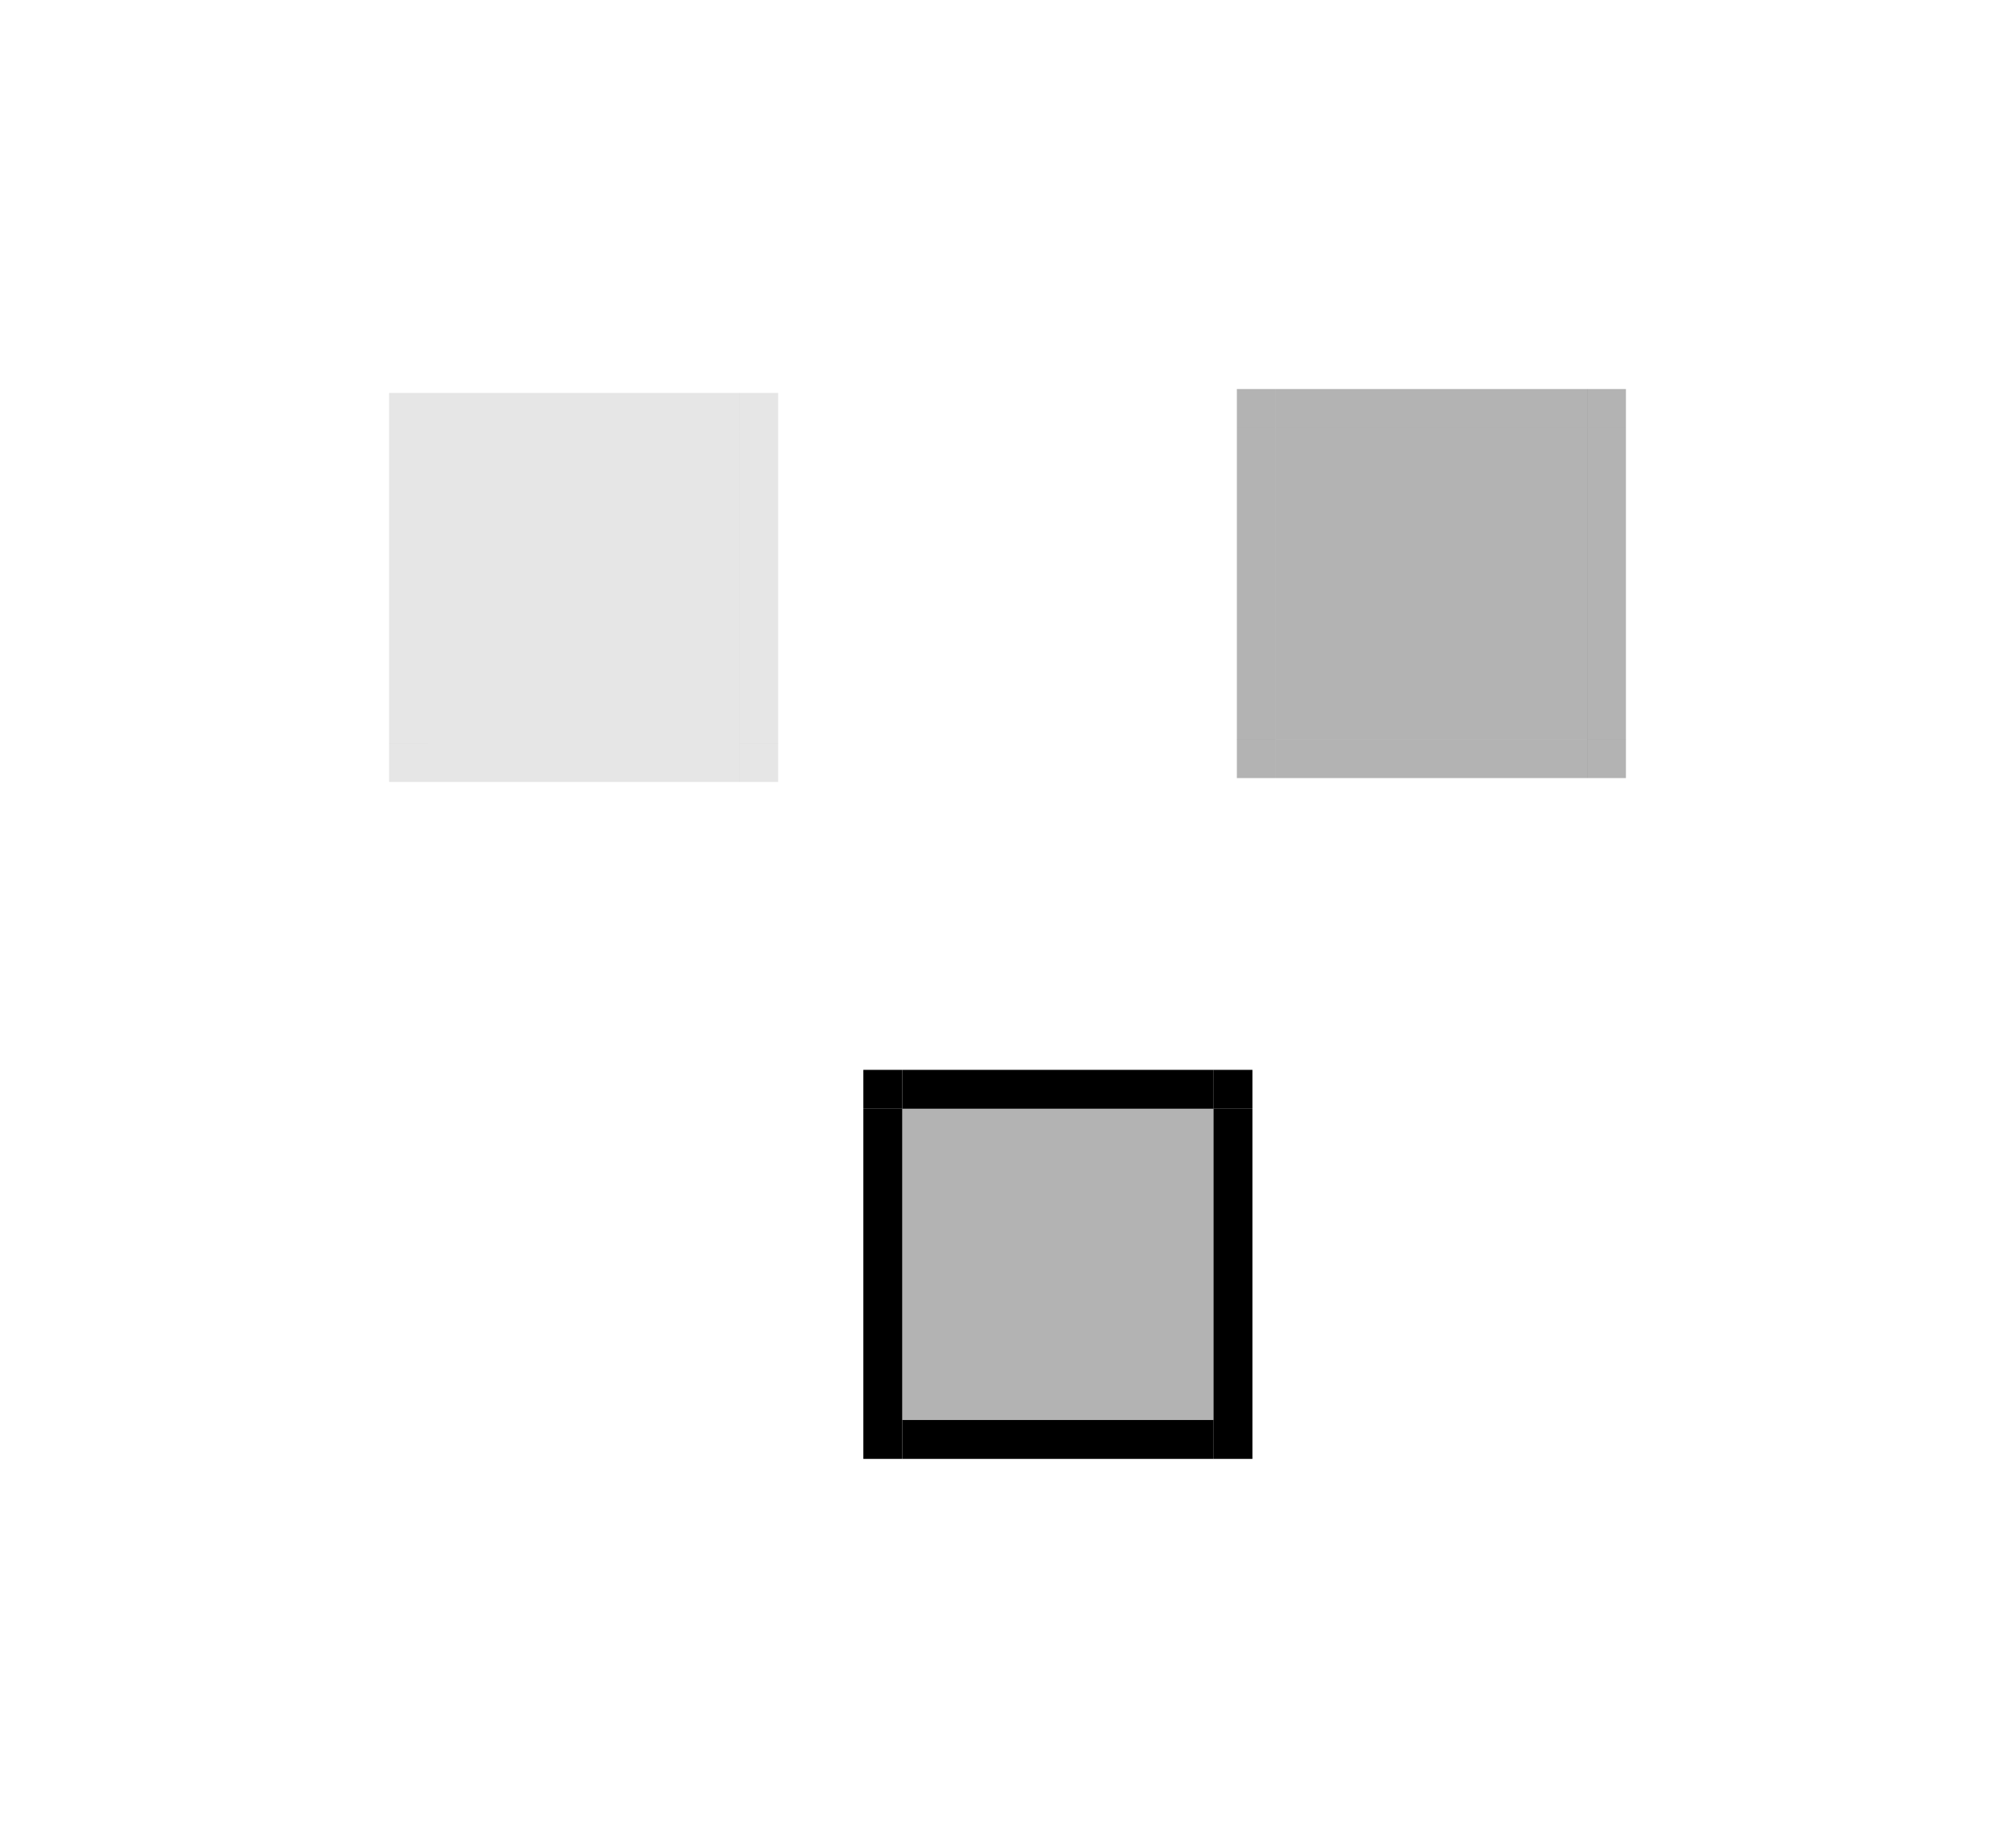
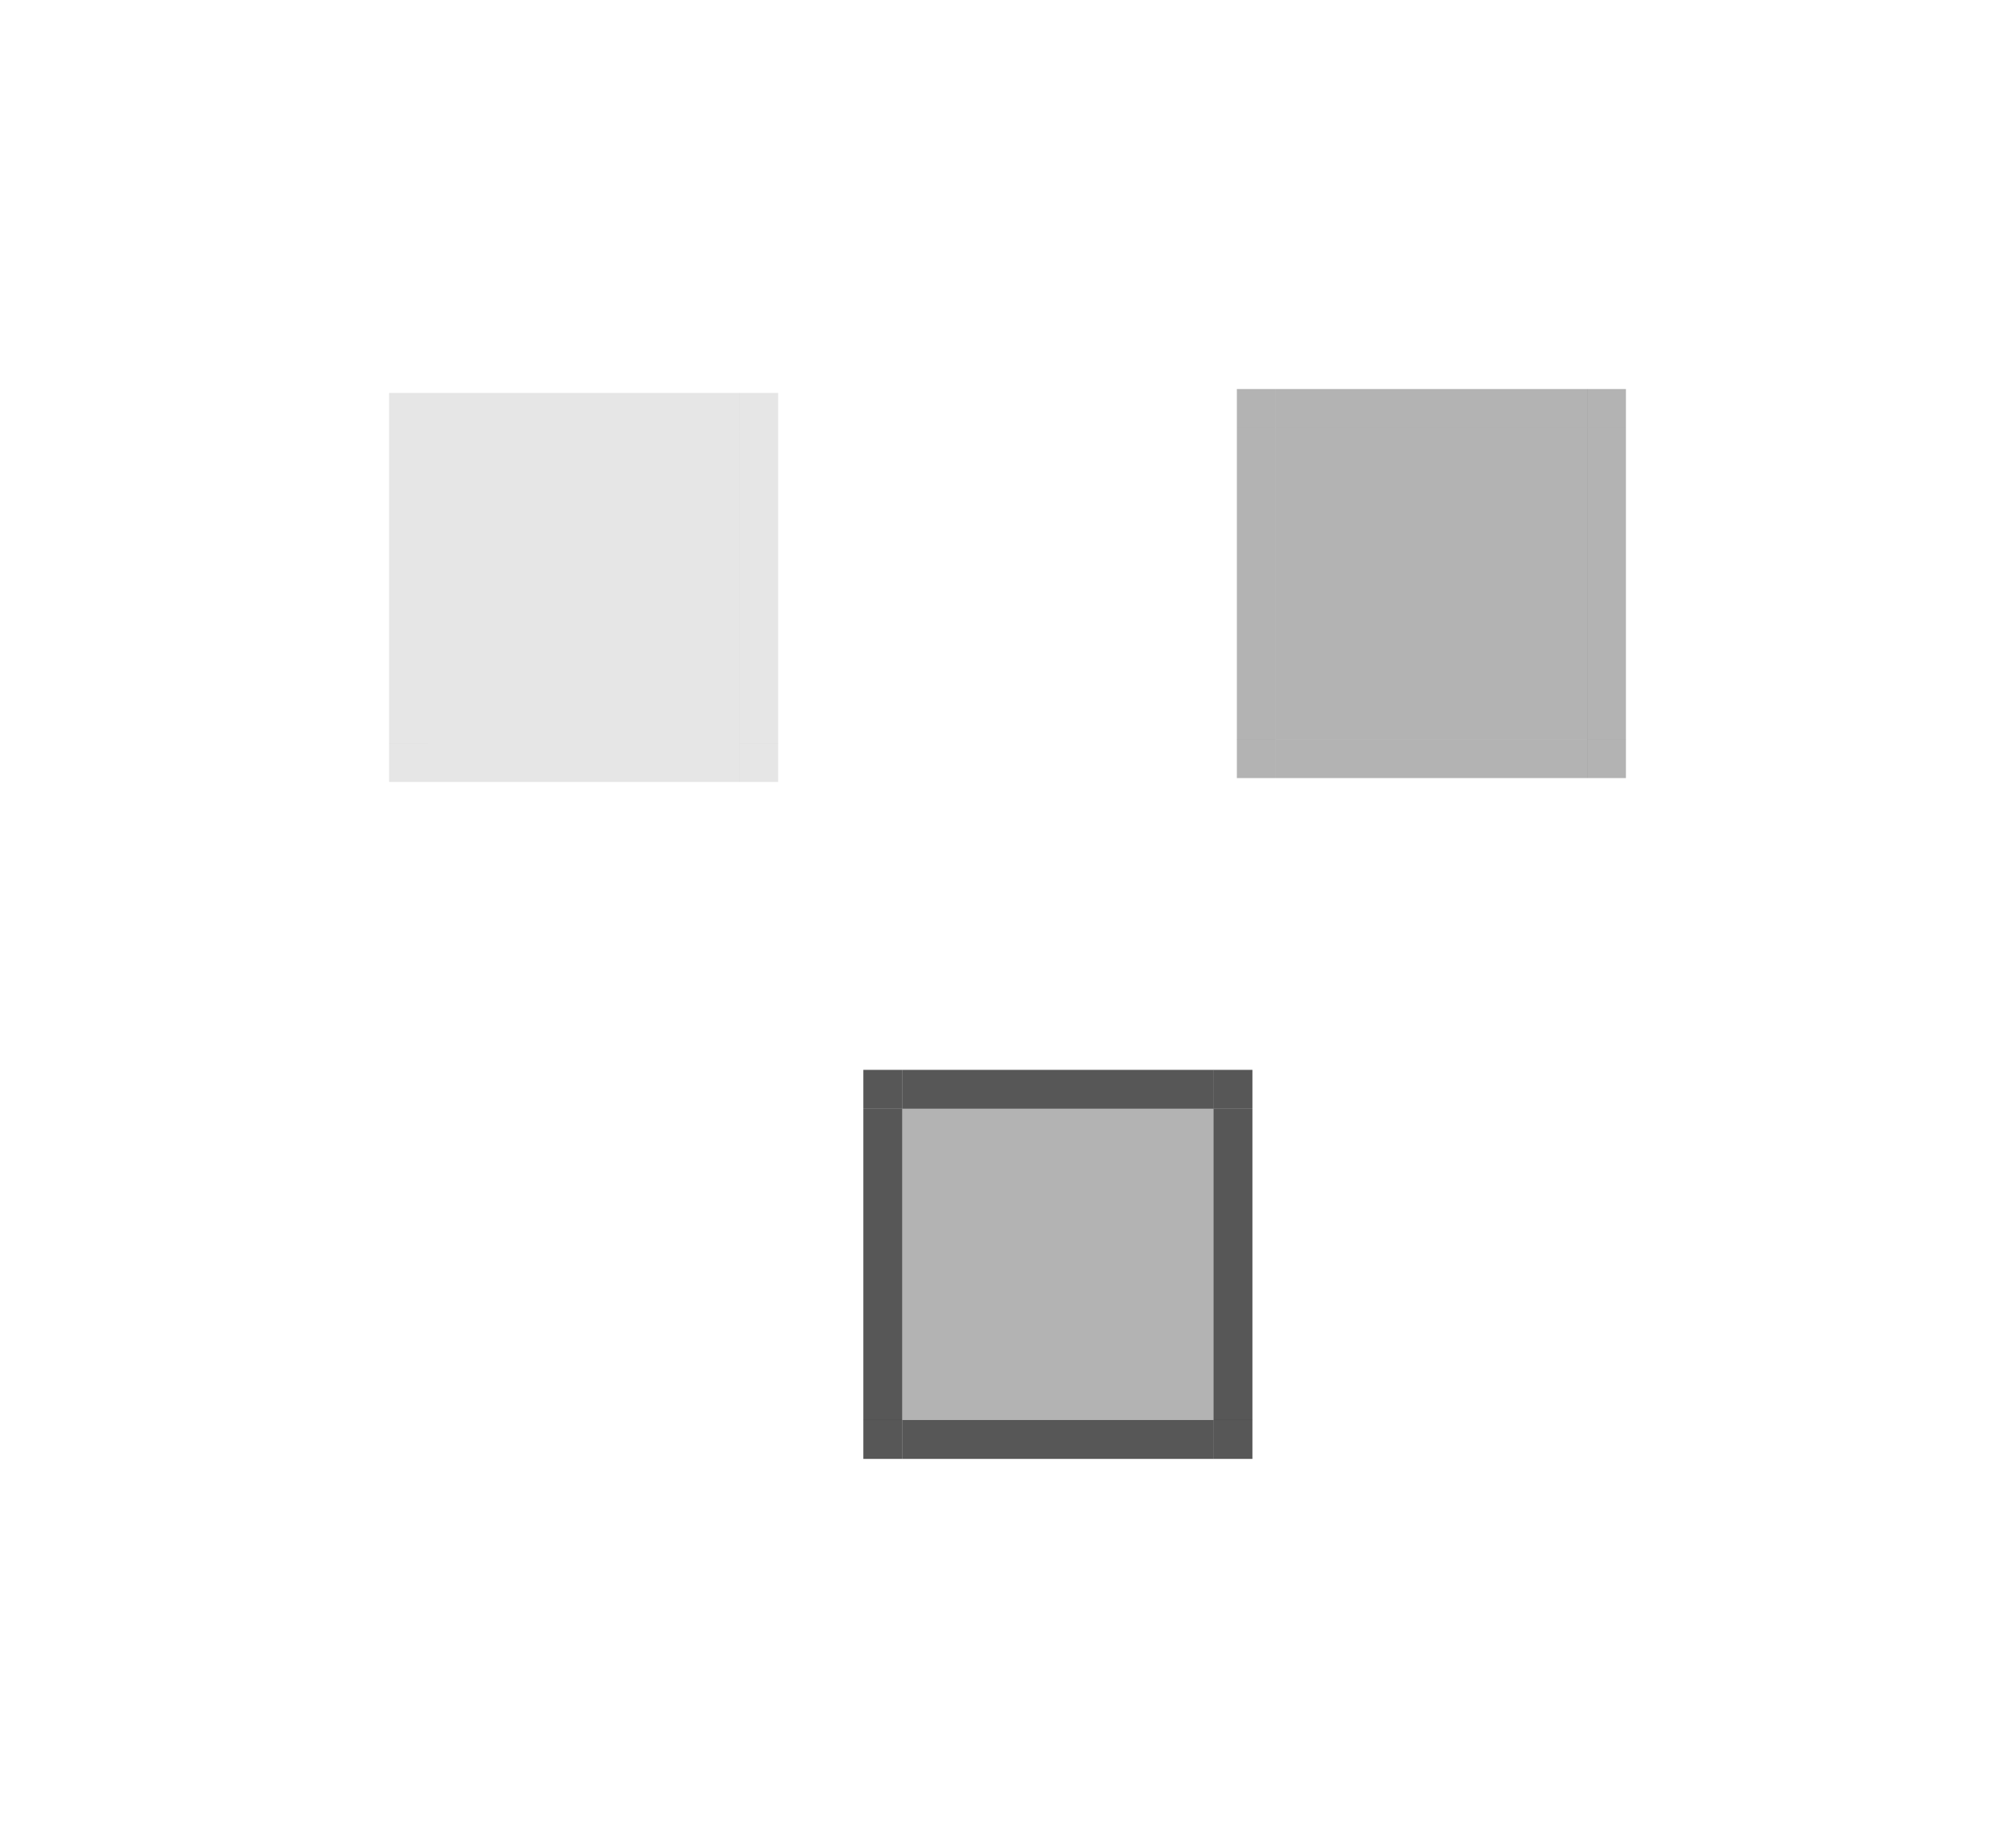
<svg xmlns="http://www.w3.org/2000/svg" width="51.79" height="47.5" viewBox="0 0 51.79 47.5" version="1.1" id="svg8">
  <defs id="defs2" />
  <style id="current-color-scheme" type="text/css">
      .ColorScheme-Text {
      }
      .ColorScheme-Background{
      }
      .ColorScheme-Highlight{
      }
      .ColorScheme-ViewText {
      }
      .ColorScheme-ViewBackground{
      }
      .ColorScheme-ViewHover {
      }
      .ColorScheme-ViewFocus{
      }
      .ColorScheme-ButtonText {
      }
      .ColorScheme-ButtonBackground{
      }
      .ColorScheme-ButtonHover {
      }
      .ColorScheme-ButtonFocus{
      }
  </style>
  <g transform="translate(-34.76,-956.2)" id="layer1">
    <rect y="967.3" x="45.76" height="8" width="8.002" id="normal-center" class="ColorScheme-ButtonHover" style="opacity:0.1;fill:currentColor;fill-opacity:1;fill-rule:evenodd;stroke:none;stroke-width:4;stroke-linecap:round;stroke-linejoin:miter;stroke-miterlimit:4;stroke-dasharray:none;stroke-dashoffset:0;stroke-opacity:1;paint-order:normal" />
    <rect style="opacity:0.1;fill:currentColor;fill-opacity:1;fill-rule:evenodd;stroke:none;stroke-width:4;stroke-linecap:round;stroke-linejoin:miter;stroke-miterlimit:4;stroke-dasharray:none;stroke-dashoffset:0;stroke-opacity:1;paint-order:normal" class="ColorScheme-ButtonHover" id="normal-bottom" width="8.002" height="1" x="45.76" y="975.3" />
    <rect y="966.3" x="45.76" height="1" width="8.002" id="normal-top" class="ColorScheme-ButtonHover" style="opacity:0.1;fill:currentColor;fill-opacity:1;fill-rule:evenodd;stroke:none;stroke-width:4;stroke-linecap:round;stroke-linejoin:miter;stroke-miterlimit:4;stroke-dasharray:none;stroke-dashoffset:0;stroke-opacity:1;paint-order:normal" />
    <rect transform="rotate(90)" style="opacity:0.1;fill:currentColor;fill-opacity:1;fill-rule:evenodd;stroke:none;stroke-width:4;stroke-linecap:round;stroke-linejoin:miter;stroke-miterlimit:4;stroke-dasharray:none;stroke-dashoffset:0;stroke-opacity:1;paint-order:normal" class="ColorScheme-ButtonHover" id="normal-right" width="8.002" height="1" x="967.3" y="-54.76" />
    <rect y="-45.76" x="967.3" height="1" width="8.002" id="normal-left" class="ColorScheme-ButtonHover" style="opacity:0.1;fill:currentColor;fill-opacity:1;fill-rule:evenodd;stroke:none;stroke-width:4;stroke-linecap:round;stroke-linejoin:miter;stroke-miterlimit:4;stroke-dasharray:none;stroke-dashoffset:0;stroke-opacity:1;paint-order:normal" transform="rotate(90)" />
    <rect transform="rotate(90)" style="opacity:0.1;fill:currentColor;fill-opacity:1;fill-rule:evenodd;stroke:none;stroke-width:4.001;stroke-linecap:round;stroke-linejoin:miter;stroke-miterlimit:4;stroke-dasharray:none;stroke-dashoffset:0;stroke-opacity:1;paint-order:normal" class="ColorScheme-ButtonHover" id="normal-bottomleft" width="1" height="1" x="975.3" y="-45.76" />
    <rect y="-54.76" x="975.3" height="1" width="1" id="normal-bottomright" class="ColorScheme-ButtonHover" style="opacity:0.1;fill:currentColor;fill-opacity:1;fill-rule:evenodd;stroke:none;stroke-width:4.001;stroke-linecap:round;stroke-linejoin:miter;stroke-miterlimit:4;stroke-dasharray:none;stroke-dashoffset:0;stroke-opacity:1;paint-order:normal" transform="rotate(90)" />
    <rect transform="rotate(90)" style="opacity:0.1;fill:currentColor;fill-opacity:1;fill-rule:evenodd;stroke:none;stroke-width:4.001;stroke-linecap:round;stroke-linejoin:miter;stroke-miterlimit:4;stroke-dasharray:none;stroke-dashoffset:0;stroke-opacity:1;paint-order:normal" class="ColorScheme-ButtonHover" id="normal-topright" width="1" height="1" x="966.3" y="-54.76" />
    <rect y="-45.76" x="966.3" height="1" width="1" id="normal-topleft" class="ColorScheme-ButtonHover" style="opacity:0.1;fill:currentColor;fill-opacity:1;fill-rule:evenodd;stroke:none;stroke-width:4.001;stroke-linecap:round;stroke-linejoin:miter;stroke-miterlimit:4;stroke-dasharray:none;stroke-dashoffset:0;stroke-opacity:1;paint-order:normal" transform="rotate(90)" />
    <rect style="opacity:0.3;fill:currentColor;fill-opacity:1;fill-rule:evenodd;stroke:none;stroke-width:4;stroke-linecap:round;stroke-linejoin:miter;stroke-miterlimit:4;stroke-dasharray:none;stroke-dashoffset:0;stroke-opacity:1;paint-order:normal" id="active-center" class="ColorScheme-ButtonHover" width="8.002" height="8" x="67.55" y="967.2" />
    <rect y="975.2" x="67.55" height="1" width="8.002" id="active-bottom" class="ColorScheme-ButtonHover" style="opacity:0.3;fill:currentColor;fill-opacity:1;fill-rule:evenodd;stroke:none;stroke-width:4;stroke-linecap:round;stroke-linejoin:miter;stroke-miterlimit:4;stroke-dasharray:none;stroke-dashoffset:0;stroke-opacity:1;paint-order:normal" />
    <rect style="opacity:0.3;fill:currentColor;fill-opacity:1;fill-rule:evenodd;stroke:none;stroke-width:4;stroke-linecap:round;stroke-linejoin:miter;stroke-miterlimit:4;stroke-dasharray:none;stroke-dashoffset:0;stroke-opacity:1;paint-order:normal" class="ColorScheme-ButtonHover" id="active-top" width="8.002" height="1" x="67.55" y="966.2" />
    <rect y="-76.55" x="967.2" height="1" width="8.002" id="active-right" class="ColorScheme-ButtonHover" style="opacity:0.3;fill:currentColor;fill-opacity:1;fill-rule:evenodd;stroke:none;stroke-width:4;stroke-linecap:round;stroke-linejoin:miter;stroke-miterlimit:4;stroke-dasharray:none;stroke-dashoffset:0;stroke-opacity:1;paint-order:normal" transform="rotate(90)" />
    <rect transform="rotate(90)" style="opacity:0.3;fill:currentColor;fill-opacity:1;fill-rule:evenodd;stroke:none;stroke-width:4;stroke-linecap:round;stroke-linejoin:miter;stroke-miterlimit:4;stroke-dasharray:none;stroke-dashoffset:0;stroke-opacity:1;paint-order:normal" id="active-left" class="ColorScheme-ButtonHover" width="8.002" height="1" x="967.2" y="-67.55" />
    <rect y="-67.55" x="975.2" height="1" width="1" id="active-bottomleft" class="ColorScheme-ButtonHover" style="opacity:0.3;fill:currentColor;fill-opacity:1;fill-rule:evenodd;stroke:none;stroke-width:4.001;stroke-linecap:round;stroke-linejoin:miter;stroke-miterlimit:4;stroke-dasharray:none;stroke-dashoffset:0;stroke-opacity:1;paint-order:normal" transform="rotate(90)" />
    <rect transform="rotate(90)" style="opacity:0.3;fill:currentColor;fill-opacity:1;fill-rule:evenodd;stroke:none;stroke-width:4.001;stroke-linecap:round;stroke-linejoin:miter;stroke-miterlimit:4;stroke-dasharray:none;stroke-dashoffset:0;stroke-opacity:1;paint-order:normal" id="active-bottomright" class="ColorScheme-ButtonHover" width="1" height="1" x="975.2" y="-76.55" />
    <rect y="-76.55" x="966.2" height="1" width="1" id="active-topright" class="ColorScheme-ButtonHover" style="opacity:0.3;fill:currentColor;fill-opacity:1;fill-rule:evenodd;stroke:none;stroke-width:4.001;stroke-linecap:round;stroke-linejoin:miter;stroke-miterlimit:4;stroke-dasharray:none;stroke-dashoffset:0;stroke-opacity:1;paint-order:normal" transform="rotate(90)" />
    <rect transform="rotate(90)" style="opacity:0.3;fill:currentColor;fill-opacity:1;fill-rule:evenodd;stroke:none;stroke-width:4.001;stroke-linecap:round;stroke-linejoin:miter;stroke-miterlimit:4;stroke-dasharray:none;stroke-dashoffset:0;stroke-opacity:1;paint-order:normal" id="active-topleft" class="ColorScheme-ButtonHover" width="1" height="1" x="966.2" y="-67.55" />
    <rect style="opacity:0.3;fill:currentColor;fill-opacity:1;fill-rule:evenodd;stroke:none;stroke-width:4;stroke-linecap:round;stroke-linejoin:miter;stroke-miterlimit:4;stroke-dasharray:none;stroke-dashoffset:0;stroke-opacity:1;paint-order:normal" class="ColorScheme-ButtonHover" id="hover-center" width="8.002" height="8" x="57.95" y="984.7" />
-     <rect y="992.7" x="57.95" height="1" width="8.002" id="hover-bottom" class="ColorScheme-ButtonHover" style="opacity:1;fill:currentColor;fill-opacity:1;fill-rule:evenodd;stroke:none;stroke-width:4;stroke-linecap:round;stroke-linejoin:miter;stroke-miterlimit:4;stroke-dasharray:none;stroke-dashoffset:0;stroke-opacity:1;paint-order:normal" />
-     <rect style="opacity:1;fill:currentColor;fill-opacity:1;fill-rule:evenodd;stroke:none;stroke-width:4;stroke-linecap:round;stroke-linejoin:miter;stroke-miterlimit:4;stroke-dasharray:none;stroke-dashoffset:0;stroke-opacity:1;paint-order:normal" class="ColorScheme-ButtonHover" id="hover-top" width="8.002" height="1" x="57.95" y="983.7" />
-     <rect y="-66.95" x="984.7" height="1" width="8.002" id="hover-right" class="ColorScheme-ButtonHover" style="opacity:1;fill:currentColor;fill-opacity:1;fill-rule:evenodd;stroke:none;stroke-width:4;stroke-linecap:round;stroke-linejoin:miter;stroke-miterlimit:4;stroke-dasharray:none;stroke-dashoffset:0;stroke-opacity:1;paint-order:normal" transform="rotate(90)" />
-     <rect transform="rotate(90)" style="opacity:1;fill:currentColor;fill-opacity:1;fill-rule:evenodd;stroke:none;stroke-width:4;stroke-linecap:round;stroke-linejoin:miter;stroke-miterlimit:4;stroke-dasharray:none;stroke-dashoffset:0;stroke-opacity:1;paint-order:normal" class="ColorScheme-ButtonHover" id="hover-left" width="8.002" height="1" x="984.7" y="-57.95" />
-     <rect y="-57.95" x="992.7" height="1" width="1" class="ColorScheme-ButtonHover" id="hover-bottomleft" style="opacity:1;fill:currentColor;fill-opacity:1;fill-rule:evenodd;stroke:none;stroke-width:4.001;stroke-linecap:round;stroke-linejoin:miter;stroke-miterlimit:4;stroke-dasharray:none;stroke-dashoffset:0;stroke-opacity:1;paint-order:normal" transform="rotate(90)" />
-     <rect transform="rotate(90)" style="opacity:1;fill:currentColor;fill-opacity:1;fill-rule:evenodd;stroke:none;stroke-width:4.001;stroke-linecap:round;stroke-linejoin:miter;stroke-miterlimit:4;stroke-dasharray:none;stroke-dashoffset:0;stroke-opacity:1;paint-order:normal" id="hover-bottomright" class="ColorScheme-ButtonHover" width="1" height="1" x="992.7" y="-66.95" />
-     <rect y="-66.95" x="983.7" height="1" width="1" id="hover-topright" class="ColorScheme-ButtonHover" style="opacity:1;fill:currentColor;fill-opacity:1;fill-rule:evenodd;stroke:none;stroke-width:4.001;stroke-linecap:round;stroke-linejoin:miter;stroke-miterlimit:4;stroke-dasharray:none;stroke-dashoffset:0;stroke-opacity:1;paint-order:normal" transform="rotate(90)" />
-     <rect transform="rotate(90)" style="opacity:1;fill:currentColor;fill-opacity:1;fill-rule:evenodd;stroke:none;stroke-width:4.001;stroke-linecap:round;stroke-linejoin:miter;stroke-miterlimit:4;stroke-dasharray:none;stroke-dashoffset:0;stroke-opacity:1;paint-order:normal" class="ColorScheme-ButtonHover" id="hover-topleft" width="1" height="1" x="983.7" y="-57.95" />
+     <rect y="992.7" x="57.95" height="1" width="8.002" id="hover-bottom" class="ColorScheme-ButtonHover" style="opacity:0.66;fill:currentColor;fill-opacity:1;fill-rule:evenodd;stroke:none;stroke-width:4;stroke-linecap:round;stroke-linejoin:miter;stroke-miterlimit:4;stroke-dasharray:none;stroke-dashoffset:0;stroke-opacity:1;paint-order:normal" />
+     <rect style="opacity:0.66;fill:currentColor;fill-opacity:1;fill-rule:evenodd;stroke:none;stroke-width:4;stroke-linecap:round;stroke-linejoin:miter;stroke-miterlimit:4;stroke-dasharray:none;stroke-dashoffset:0;stroke-opacity:1;paint-order:normal" class="ColorScheme-ButtonHover" id="hover-top" width="8.002" height="1" x="57.95" y="983.7" />
+     <rect y="-66.95" x="984.7" height="1" width="8.002" id="hover-right" class="ColorScheme-ButtonHover" style="opacity:0.66;fill:currentColor;fill-opacity:1;fill-rule:evenodd;stroke:none;stroke-width:4;stroke-linecap:round;stroke-linejoin:miter;stroke-miterlimit:4;stroke-dasharray:none;stroke-dashoffset:0;stroke-opacity:1;paint-order:normal" transform="rotate(90)" />
+     <rect transform="rotate(90)" style="opacity:0.66;fill:currentColor;fill-opacity:1;fill-rule:evenodd;stroke:none;stroke-width:4;stroke-linecap:round;stroke-linejoin:miter;stroke-miterlimit:4;stroke-dasharray:none;stroke-dashoffset:0;stroke-opacity:1;paint-order:normal" class="ColorScheme-ButtonHover" id="hover-left" width="8.002" height="1" x="984.7" y="-57.95" />
+     <rect y="-57.95" x="992.7" height="1" width="1" class="ColorScheme-ButtonHover" id="hover-bottomleft" style="opacity:0.66;fill:currentColor;fill-opacity:1;fill-rule:evenodd;stroke:none;stroke-width:4.001;stroke-linecap:round;stroke-linejoin:miter;stroke-miterlimit:4;stroke-dasharray:none;stroke-dashoffset:0;stroke-opacity:1;paint-order:normal" transform="rotate(90)" />
+     <rect transform="rotate(90)" style="opacity:0.66;fill:currentColor;fill-opacity:1;fill-rule:evenodd;stroke:none;stroke-width:4.001;stroke-linecap:round;stroke-linejoin:miter;stroke-miterlimit:4;stroke-dasharray:none;stroke-dashoffset:0;stroke-opacity:1;paint-order:normal" id="hover-bottomright" class="ColorScheme-ButtonHover" width="1" height="1" x="992.7" y="-66.95" />
+     <rect y="-66.95" x="983.7" height="1" width="1" id="hover-topright" class="ColorScheme-ButtonHover" style="opacity:0.66;fill:currentColor;fill-opacity:1;fill-rule:evenodd;stroke:none;stroke-width:4.001;stroke-linecap:round;stroke-linejoin:miter;stroke-miterlimit:4;stroke-dasharray:none;stroke-dashoffset:0;stroke-opacity:1;paint-order:normal" transform="rotate(90)" />
+     <rect transform="rotate(90)" style="opacity:0.66;fill:currentColor;fill-opacity:1;fill-rule:evenodd;stroke:none;stroke-width:4.001;stroke-linecap:round;stroke-linejoin:miter;stroke-miterlimit:4;stroke-dasharray:none;stroke-dashoffset:0;stroke-opacity:1;paint-order:normal" class="ColorScheme-ButtonHover" id="hover-topleft" width="1" height="1" x="983.7" y="-57.95" />
  </g>
</svg>
